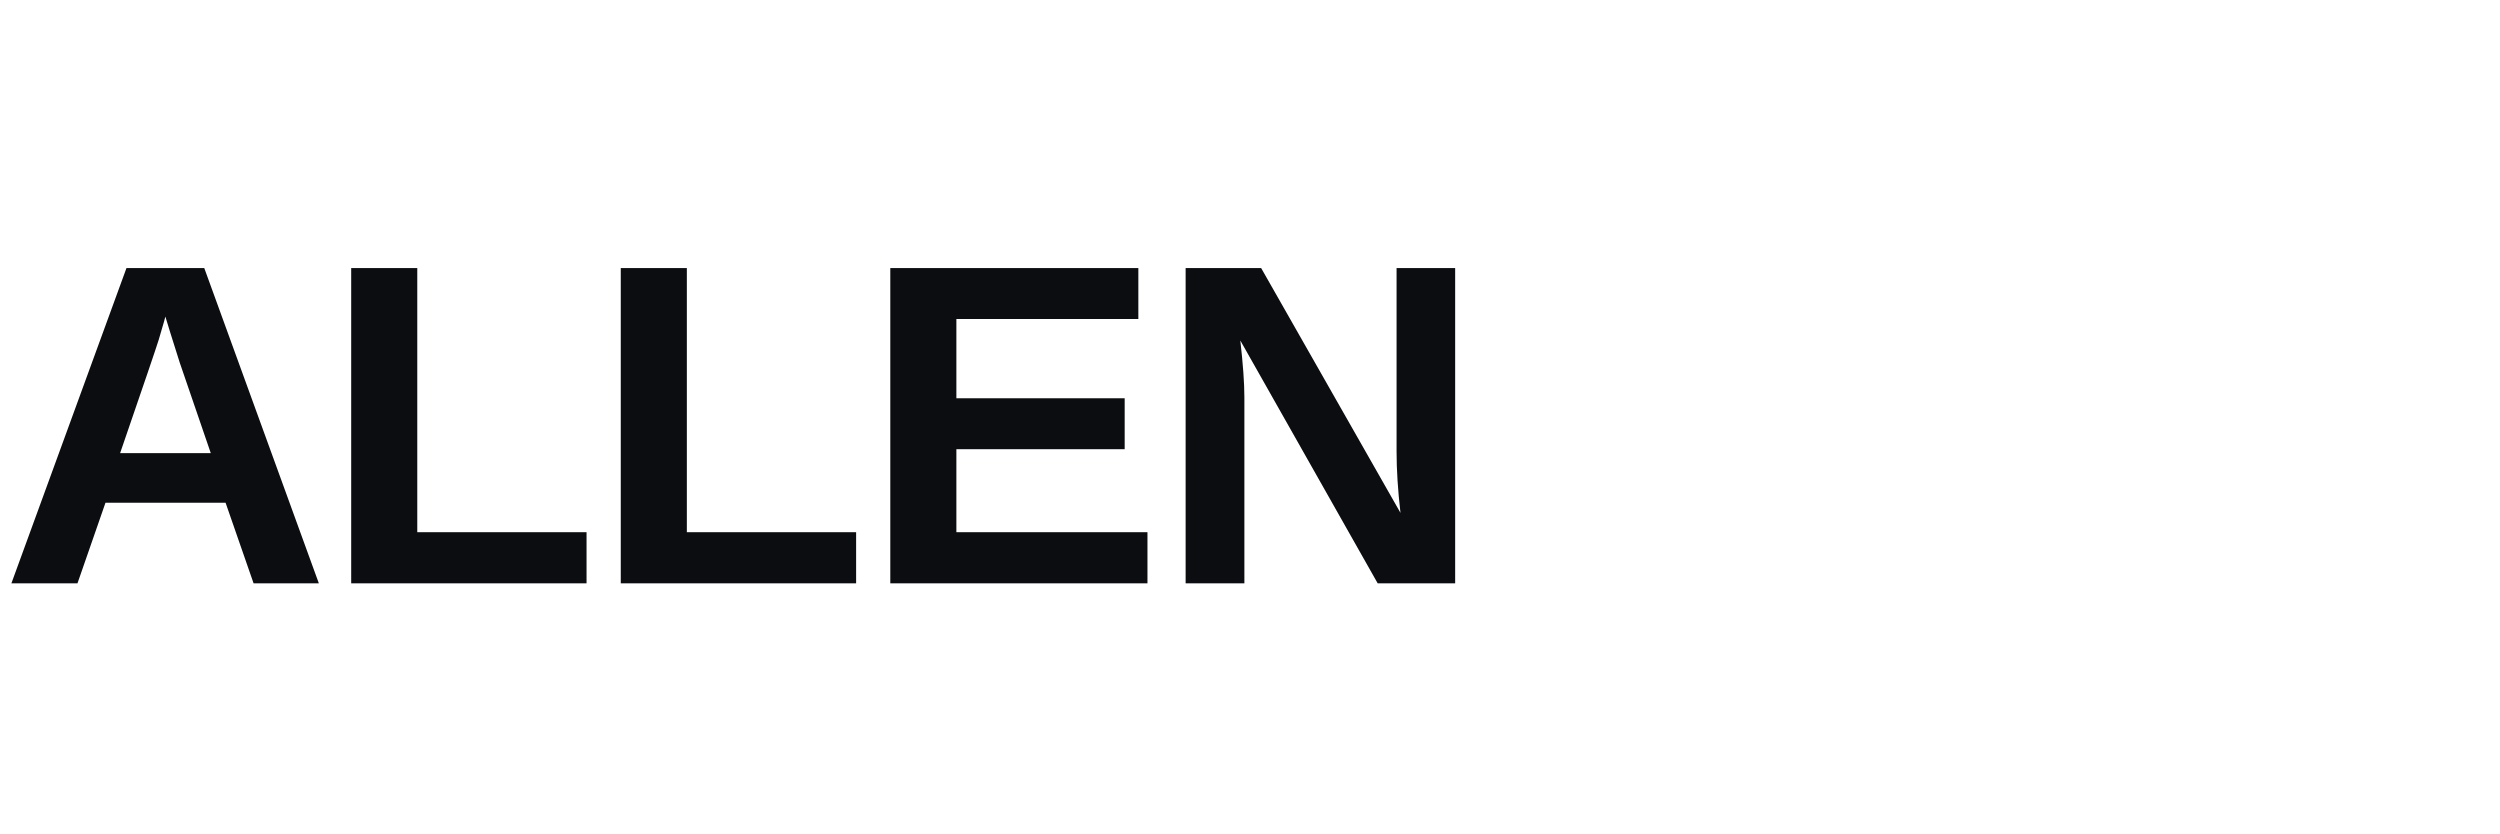
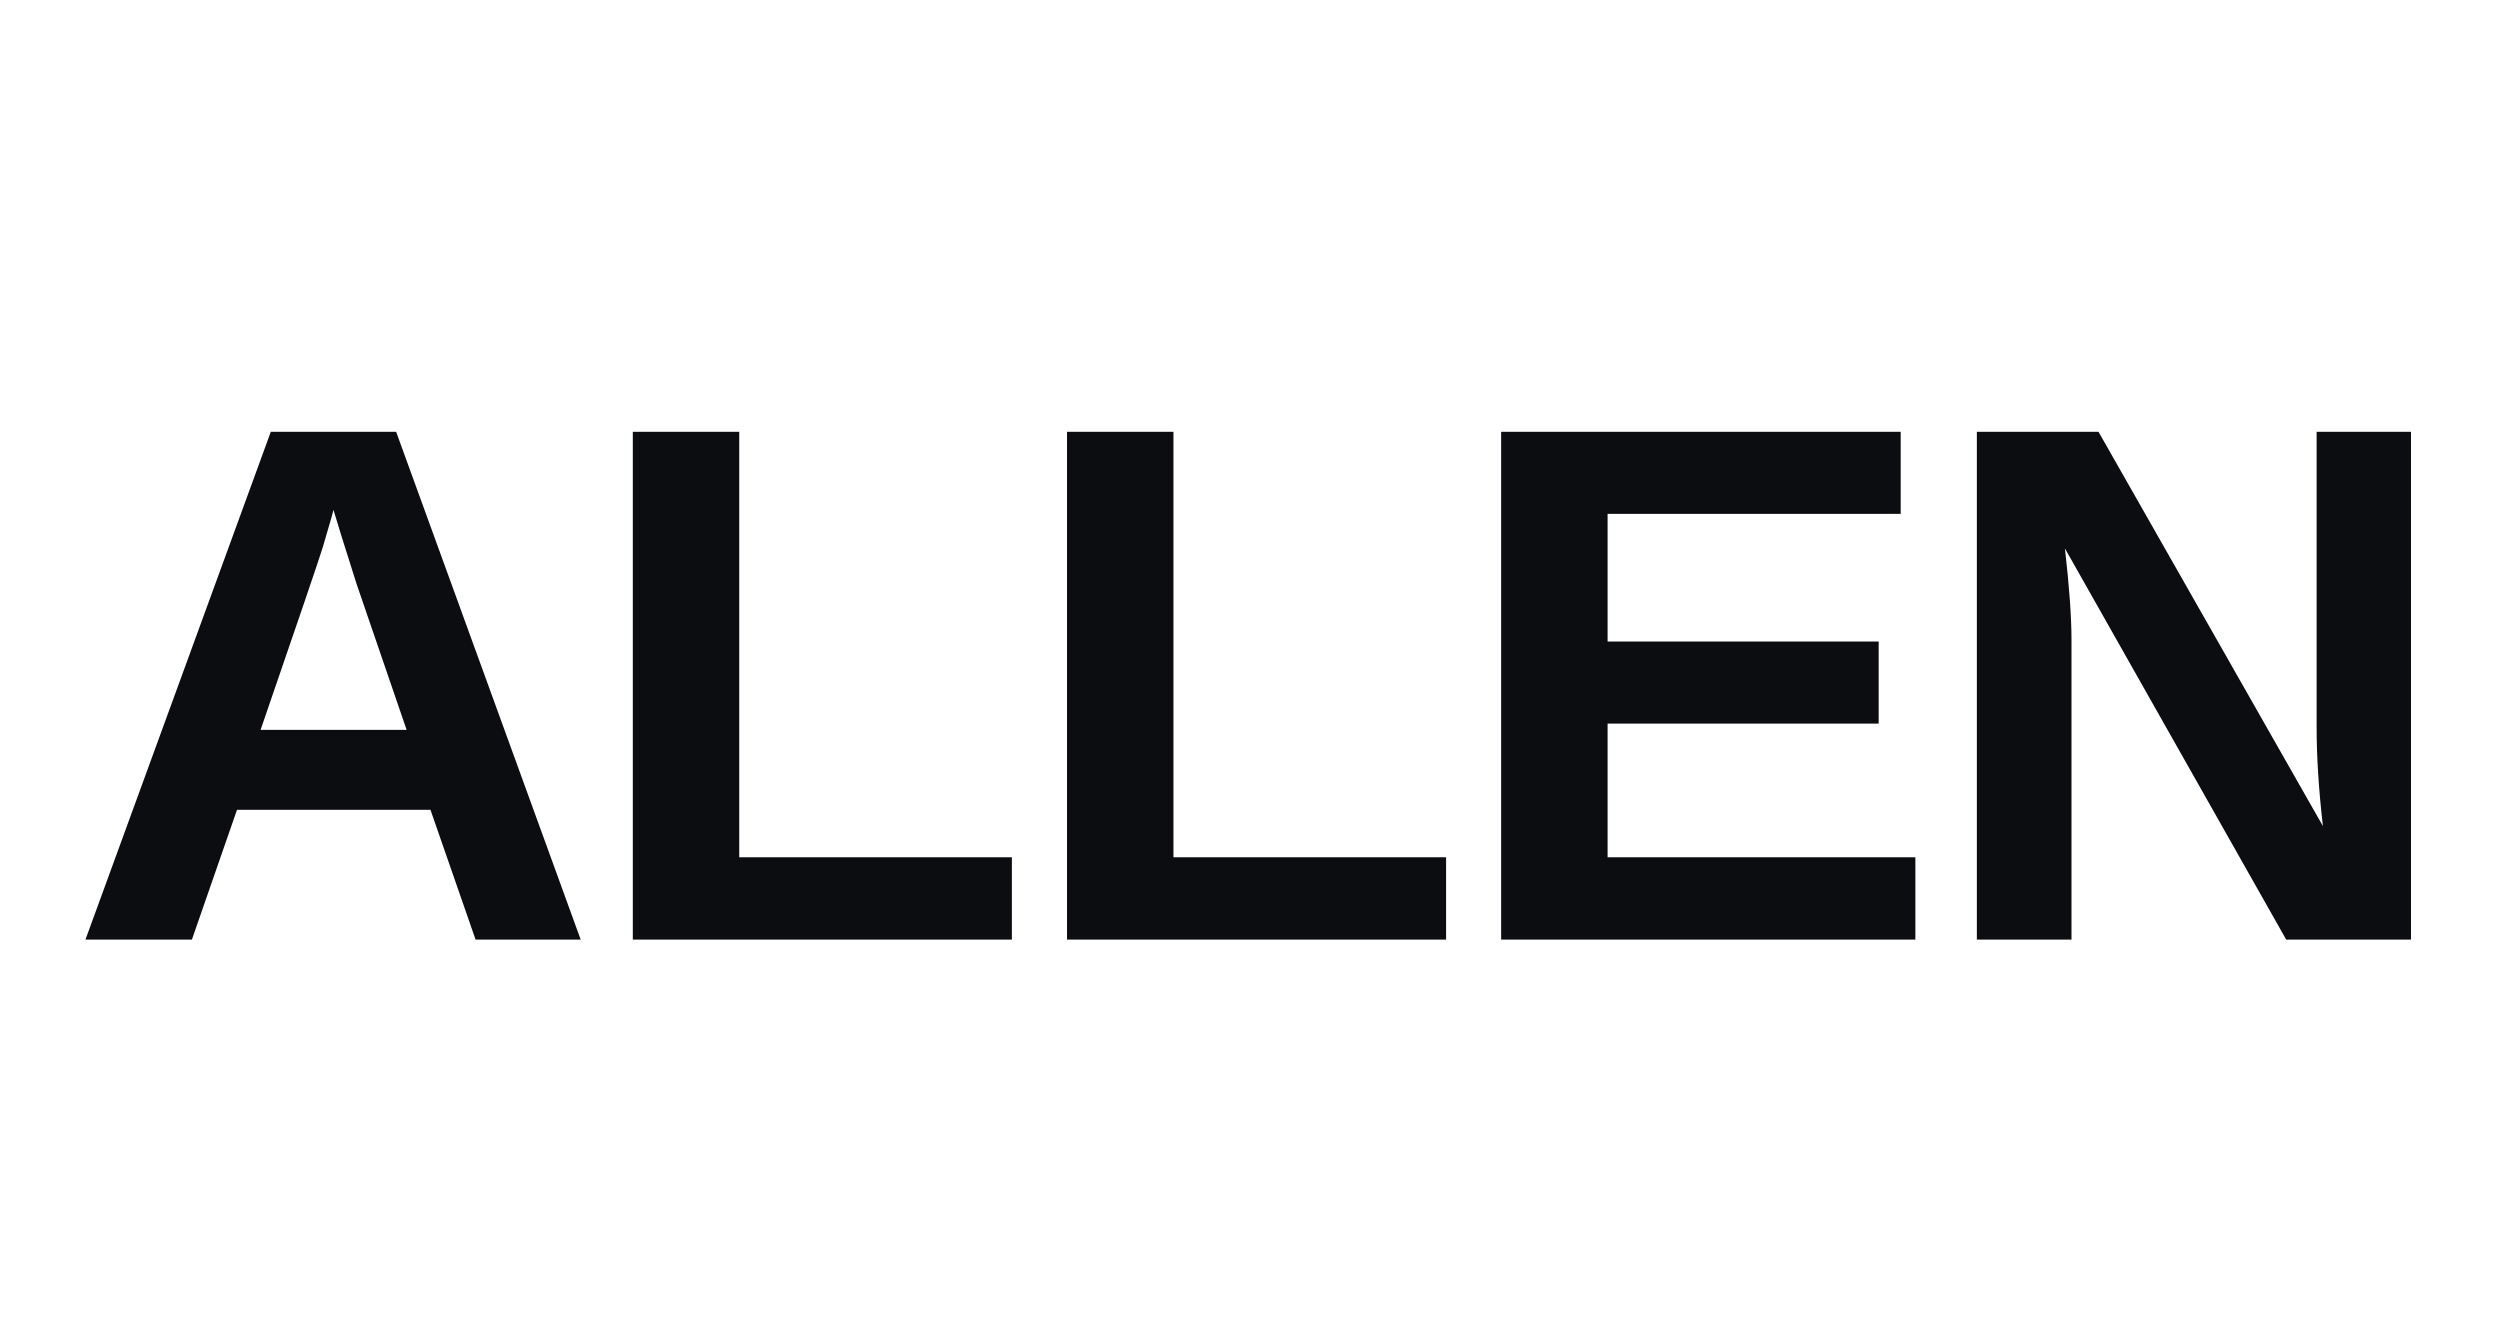
- <svg xmlns="http://www.w3.org/2000/svg" width="240" height="80" viewBox="0 0 240 80">
-   <text x="0" y="56" font-family="Arial, Helvetica, sans-serif" font-size="44" font-weight="800" letter-spacing="-1" fill="#0B0D10">ALLEN</text>
+ <svg xmlns="http://www.w3.org/2000/svg" width="149" height="80" viewBox="0 0 149 80">
+   <text x="4" y="56" textLength="141" lengthAdjust="spacingAndGlyphs" font-family="Arial, Helvetica, sans-serif" font-size="44" font-weight="800" letter-spacing="-1" fill="#0B0D10">ALLEN</text>
</svg>
